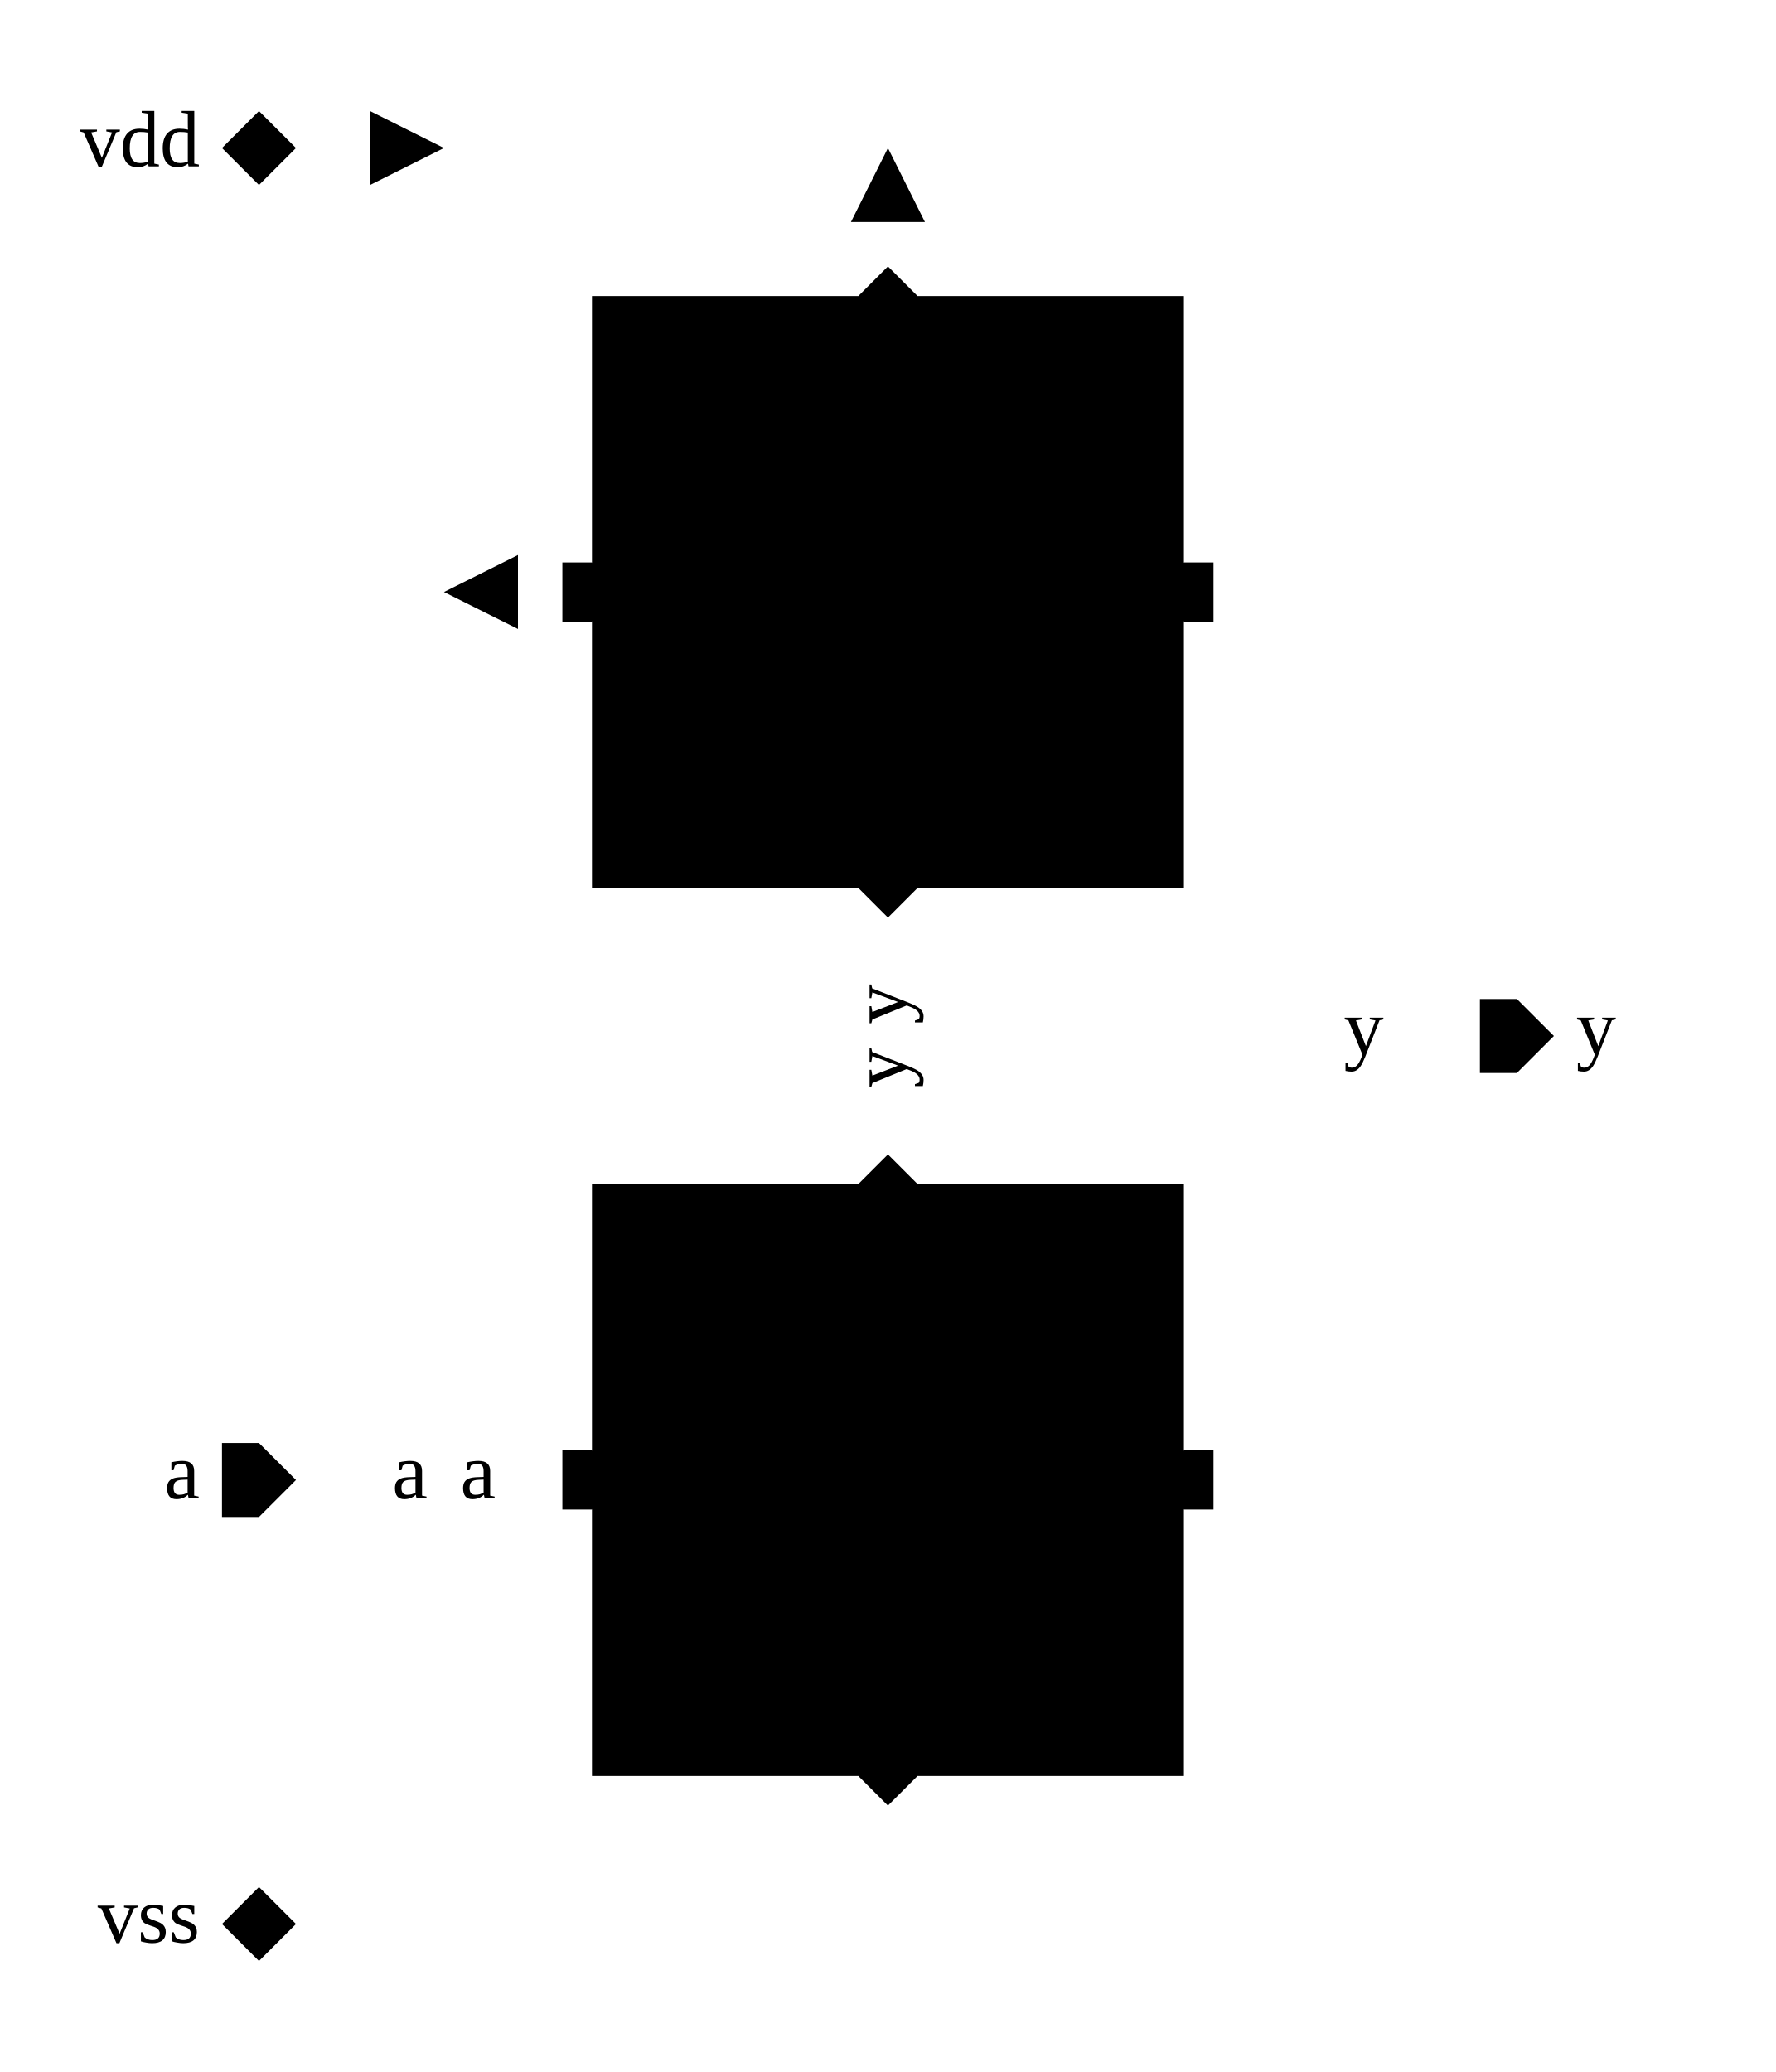
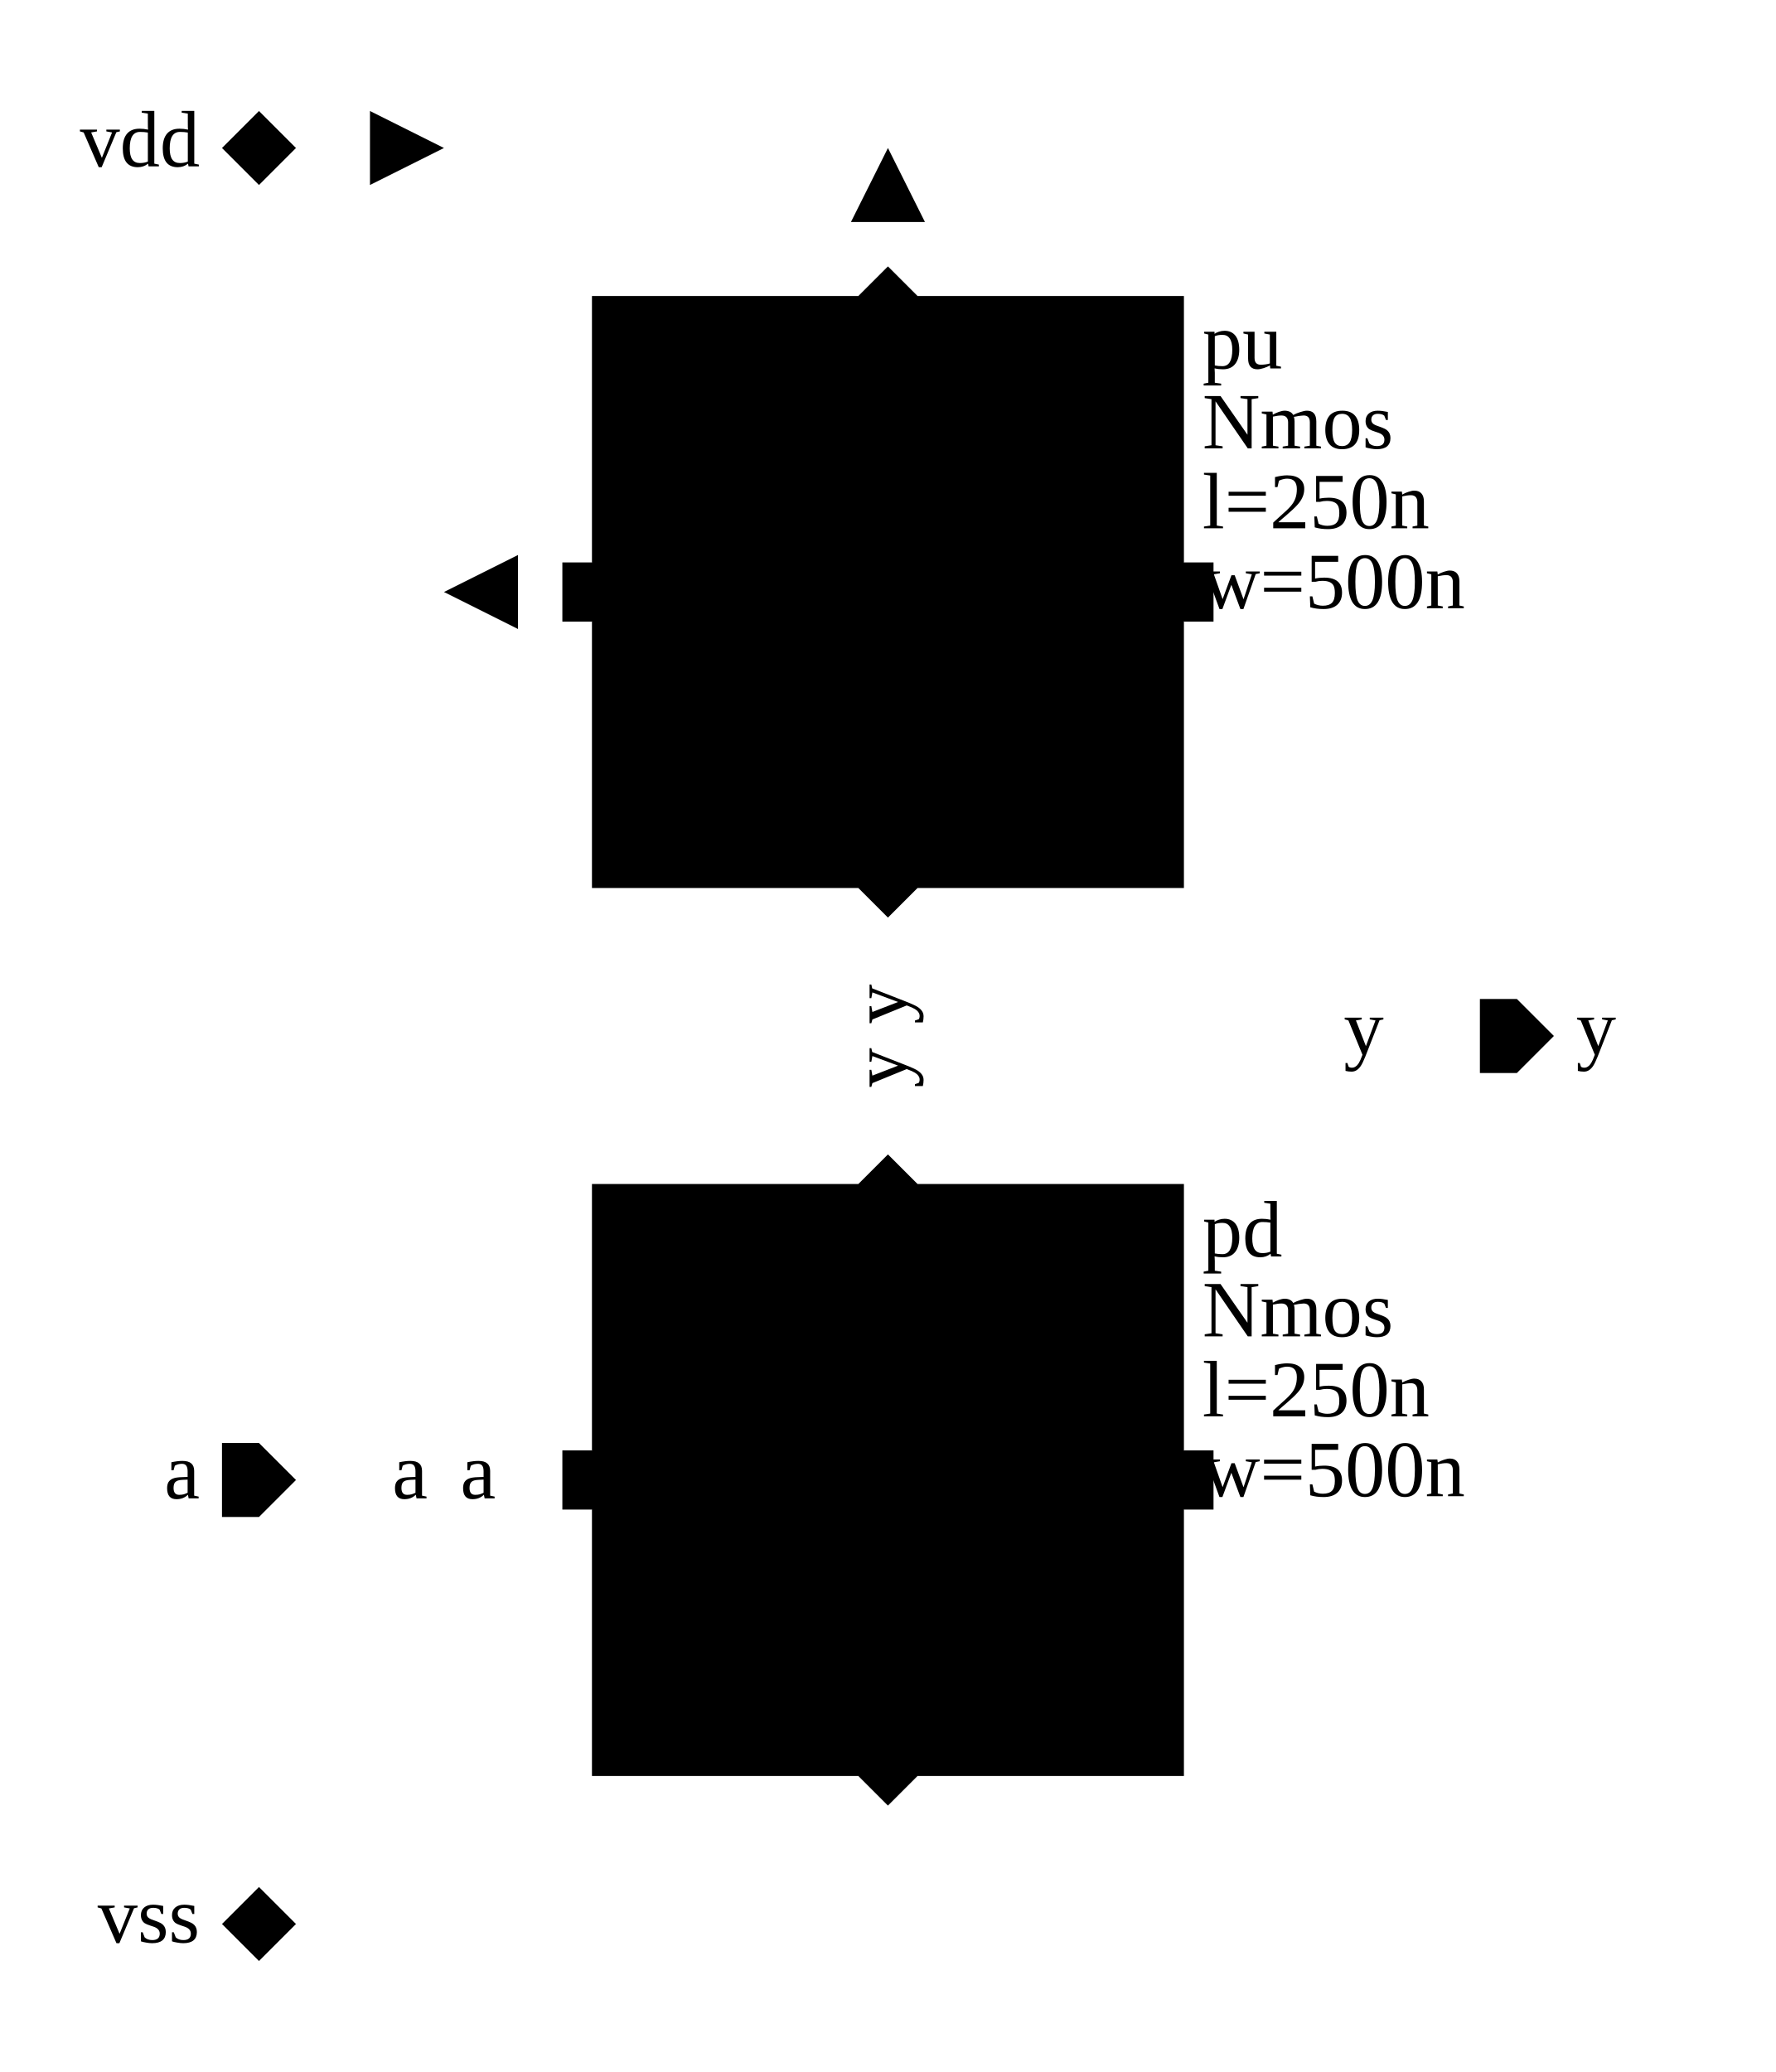
<svg xmlns="http://www.w3.org/2000/svg" width="300.0px" height="350.0px" viewBox="-1.0 0.0 12.0 14.0">
  <g transform="matrix(1 0 0 -1 0 14.0)">
    <path d="M0 0 L0 1.0 M0.25 0.5 L0 1.0 L-0.25 0.5" transform="matrix(0 -1 1 0 1.0 13.0)" class="tapPoint" />
    <path d="M0 0 L0 0.5 M-0.375 0.5 L0.375 0.5 M-0.25 0.75 L0.25 0.75 M-0.125, 1.0 L0.125 1.0" transform="matrix(0 -1 1 0 1.0 1.0)" class="tapPoint" />
    <path d="M0 0 L0 0.5" transform="matrix(0 -1 1 0 1.0 4.0)" class="tapPoint" />
    <text transform="matrix(0.045 0 0 -0.045 1.65 4.0)" dominant-baseline="middle" text-anchor="start" class="tapPointLabel">a</text>
    <path d="M0 0 L0 0.5" transform="matrix(0 1 -1 0 9.0 7.0)" class="tapPoint" />
    <text transform="matrix(0.045 0 0 -0.045 8.35 7.0)" dominant-baseline="middle" text-anchor="end" class="tapPointLabel">y</text>
    <path d="M0 0 L0 0.5 M-0.375 0.5 L0.375 0.5 M-0.25 0.75 L0.25 0.75 M-0.125, 1.0 L0.125 1.0" transform="matrix(-1 0 0 -1 5.0 2.0)" class="tapPoint" />
    <path d="M0 0 L0 0.5 M-0.375 0.5 L0.375 0.5 M-0.25 0.75 L0.25 0.75 M-0.125, 1.0 L0.125 1.0" transform="matrix(0 -1 1 0 7.0 4.0)" class="tapPoint" />
    <path d="M0 0 L0 0.5" transform="matrix(0 1 -1 0 3.0 4.0)" class="tapPoint" />
    <text transform="matrix(0.045 0 0 -0.045 2.35 4.0)" dominant-baseline="middle" text-anchor="end" class="tapPointLabel">a</text>
    <path d="M0 0 L0 0.5" transform="matrix(1 0 0 1 5.0 6.0)" class="tapPoint" />
    <text transform="matrix(0 0.045 0.045 0 5.0 6.65)" dominant-baseline="middle" text-anchor="start" class="tapPointLabel">y</text>
    <path d="M0 0 L0 1.0 M0.25 0.5 L0 1.0 L-0.25 0.5" transform="matrix(1 0 0 1 5.0 12.0)" class="tapPoint" />
    <path d="M0 0 L0 0.5 M-0.375 0.5 L0.375 0.5 M-0.25 0.75 L0.25 0.75 M-0.125, 1.0 L0.125 1.0" transform="matrix(0 -1 1 0 7.0 10.0)" class="tapPoint" />
    <path d="M0 0 L0 1.0 M0.25 0.5 L0 1.0 L-0.25 0.5" transform="matrix(0 1 -1 0 3.0 10.0)" class="tapPoint" />
    <path d="M0 0 L0 0.5" transform="matrix(-1 0 0 -1 5.0 8.0)" class="tapPoint" />
    <text transform="matrix(0 0.045 0.045 0 5.0 7.35)" dominant-baseline="middle" text-anchor="end" class="tapPointLabel">y</text>
    <g>
      <rect x="3.0" y="2.0" width="4.0" height="4.0" class="symbolOutline" />
-       <text transform="matrix(0.045 0 0 -0.045 6.875 5.875)" dominant-baseline="hanging" text-anchor="end" class="cellName">Nmos</text>
-       <text transform="matrix(0.045 0 0 -0.045 6.875 2.125)" dominant-baseline="ideographic" text-anchor="end" class="params">
-         <tspan x="0" y="-1em">l=250n</tspan>
-         <tspan x="0" y="0em">w=500n</tspan>
+       <text transform="matrix(0.045 0 0 -0.045 7.125 5.875)" dominant-baseline="hanging" text-anchor="start">
+         <tspan x="0" y="0em" class="instanceName">pd</tspan>
+         <tspan x="0" y="1em" class="cellName">Nmos</tspan>
+         <tspan x="0" y="2em" class="params">l=250n</tspan>
+         <tspan x="0" y="3em" class="params">w=500n</tspan>
      </text>
-       <text transform="matrix(0.045 0 0 -0.045 3.125 5.875)" dominant-baseline="hanging" text-anchor="start" class="instanceName">pd</text>
      <path d="M2.0 0.0 L2.0 1.25 L1.3 1.25 L1.3 2.75 L2.0 2.75 L2.0 4.0" transform="matrix(1 0 0 1 3.0 2.0)" class="symbolPoly" />
      <path d="M1.0 1.25 L1.0 2.75" transform="matrix(1 0 0 1 3.0 2.0)" class="symbolPoly" />
      <path d="M0.0 2.0 L1.0 2.0" transform="matrix(1 0 0 1 3.0 2.0)" class="symbolPoly" />
      <path d="M4.0 2.0 L1.3 2.0" transform="matrix(1 0 0 1 3.0 2.0)" class="symbolPoly" />
      <path d="M1.7 1.8 L1.3 2.0 L1.7 2.2" transform="matrix(1 0 0 1 3.0 2.0)" class="symbolPoly" />
      <path d="M1.6 1.05 L2.0 1.25 L1.6 1.45" transform="matrix(1 0 0 1 3.0 2.0)" class="symbolPoly" />
      <path d="M0 0 L0.2 -0.2 L0.2 -0.4 L0 -0.4 L-0.2 -0.4 L-0.2 -0.2 Z" transform="matrix(0 -1 1 0 3.2 4.0)" class="pinArrow" />
      <text transform="matrix(0.045 0 0 -0.045 3.125 4.125)" dominant-baseline="ideographic" text-anchor="start" class="pinLabel">g</text>
      <path d="M0 0 L0.2 -0.2 L0.2 -0.2 L0 -0.4 L-0.2 -0.2 L-0.2 -0.2 Z" transform="matrix(1 0 0 1 5.0 2.2)" class="pinArrow" />
      <text transform="matrix(0 0.045 0.045 0 4.875 2.125)" dominant-baseline="ideographic" text-anchor="start" class="pinLabel">s</text>
      <path d="M0 0 L0.2 -0.2 L0.2 -0.2 L0 -0.4 L-0.2 -0.2 L-0.2 -0.2 Z" transform="matrix(-1 0 0 -1 5.0 5.8)" class="pinArrow" />
      <text transform="matrix(0 0.045 0.045 0 4.875 5.875)" dominant-baseline="ideographic" text-anchor="end" class="pinLabel">d</text>
      <path d="M0 0 L0.2 -0.2 L0.2 -0.4 L0 -0.4 L-0.2 -0.4 L-0.2 -0.2 Z" transform="matrix(0 1 -1 0 6.8 4.0)" class="pinArrow" />
      <text transform="matrix(0.045 0 0 -0.045 6.875 4.125)" dominant-baseline="ideographic" text-anchor="end" class="pinLabel">b</text>
    </g>
    <g>
      <rect x="3.0" y="8.0" width="4.0" height="4.0" class="symbolOutline" />
-       <text transform="matrix(0.045 0 0 -0.045 6.875 11.875)" dominant-baseline="hanging" text-anchor="end" class="cellName">Nmos</text>
-       <text transform="matrix(0.045 0 0 -0.045 6.875 8.125)" dominant-baseline="ideographic" text-anchor="end" class="params">
-         <tspan x="0" y="-1em">l=250n</tspan>
-         <tspan x="0" y="0em">w=500n</tspan>
+       <text transform="matrix(0.045 0 0 -0.045 7.125 11.875)" dominant-baseline="hanging" text-anchor="start">
+         <tspan x="0" y="0em" class="instanceName">pu</tspan>
+         <tspan x="0" y="1em" class="cellName">Nmos</tspan>
+         <tspan x="0" y="2em" class="params">l=250n</tspan>
+         <tspan x="0" y="3em" class="params">w=500n</tspan>
      </text>
-       <text transform="matrix(0.045 0 0 -0.045 3.125 11.875)" dominant-baseline="hanging" text-anchor="start" class="instanceName">pu</text>
      <path d="M2.0 0.0 L2.0 1.25 L1.3 1.25 L1.3 2.75 L2.0 2.75 L2.0 4.0" transform="matrix(1 0 0 1 3.0 8.0)" class="symbolPoly" />
      <path d="M1.0 1.25 L1.0 2.75" transform="matrix(1 0 0 1 3.0 8.0)" class="symbolPoly" />
      <path d="M0.0 2.0 L1.0 2.0" transform="matrix(1 0 0 1 3.0 8.0)" class="symbolPoly" />
      <path d="M4.0 2.0 L1.3 2.0" transform="matrix(1 0 0 1 3.0 8.0)" class="symbolPoly" />
      <path d="M1.7 1.8 L1.3 2.0 L1.7 2.2" transform="matrix(1 0 0 1 3.0 8.0)" class="symbolPoly" />
      <path d="M1.6 1.05 L2.0 1.25 L1.6 1.45" transform="matrix(1 0 0 1 3.0 8.0)" class="symbolPoly" />
      <path d="M0 0 L0.2 -0.2 L0.2 -0.4 L0 -0.4 L-0.2 -0.4 L-0.2 -0.2 Z" transform="matrix(0 -1 1 0 3.2 10.0)" class="pinArrow" />
      <text transform="matrix(0.045 0 0 -0.045 3.125 10.125)" dominant-baseline="ideographic" text-anchor="start" class="pinLabel">g</text>
      <path d="M0 0 L0.2 -0.2 L0.2 -0.2 L0 -0.4 L-0.2 -0.2 L-0.2 -0.2 Z" transform="matrix(1 0 0 1 5.0 8.2)" class="pinArrow" />
      <text transform="matrix(0 0.045 0.045 0 4.875 8.125)" dominant-baseline="ideographic" text-anchor="start" class="pinLabel">s</text>
      <path d="M0 0 L0.2 -0.2 L0.2 -0.2 L0 -0.4 L-0.2 -0.2 L-0.2 -0.2 Z" transform="matrix(-1 0 0 -1 5.0 11.8)" class="pinArrow" />
      <text transform="matrix(0 0.045 0.045 0 4.875 11.875)" dominant-baseline="ideographic" text-anchor="end" class="pinLabel">d</text>
      <path d="M0 0 L0.2 -0.2 L0.2 -0.4 L0 -0.4 L-0.2 -0.4 L-0.2 -0.2 Z" transform="matrix(0 1 -1 0 6.8 10.0)" class="pinArrow" />
      <text transform="matrix(0.045 0 0 -0.045 6.875 10.125)" dominant-baseline="ideographic" text-anchor="end" class="pinLabel">b</text>
    </g>
    <g>
      <path d="M0 0 L0.25 -0.25 L0.25 -0.25 L0 -0.5 L-0.25 -0.25 L-0.25 -0.25 Z" transform="matrix(0 -1 1 0 1.0 13.0)" class="portArrow" />
      <text transform="matrix(0.045 0 0 -0.045 0.35 13.0)" dominant-baseline="middle" text-anchor="end" class="portLabel">vdd</text>
    </g>
    <g>
      <path d="M0 0 L0.25 -0.25 L0.25 -0.25 L0 -0.5 L-0.25 -0.25 L-0.25 -0.25 Z" transform="matrix(0 -1 1 0 1.0 1.0)" class="portArrow" />
      <text transform="matrix(0.045 0 0 -0.045 0.35 1.0)" dominant-baseline="middle" text-anchor="end" class="portLabel">vss</text>
    </g>
    <g>
      <path d="M0 0 L0.25 -0.25 L0.25 -0.5 L0 -0.5 L-0.25 -0.5 L-0.25 -0.25 Z" transform="matrix(0 -1 1 0 1.0 4.0)" class="portArrow" />
      <text transform="matrix(0.045 0 0 -0.045 0.35 4.0)" dominant-baseline="middle" text-anchor="end" class="portLabel">a</text>
    </g>
    <g>
      <path d="M0 0 L0.25 0 L0.25 -0.25 L0 -0.5 L-0.25 -0.25 L-0.25 0 Z" transform="matrix(0 1 -1 0 9.0 7.0)" class="portArrow" />
      <text transform="matrix(0.045 0 0 -0.045 9.65 7.0)" dominant-baseline="middle" text-anchor="start" class="portLabel">y</text>
    </g>
  </g>
</svg>
